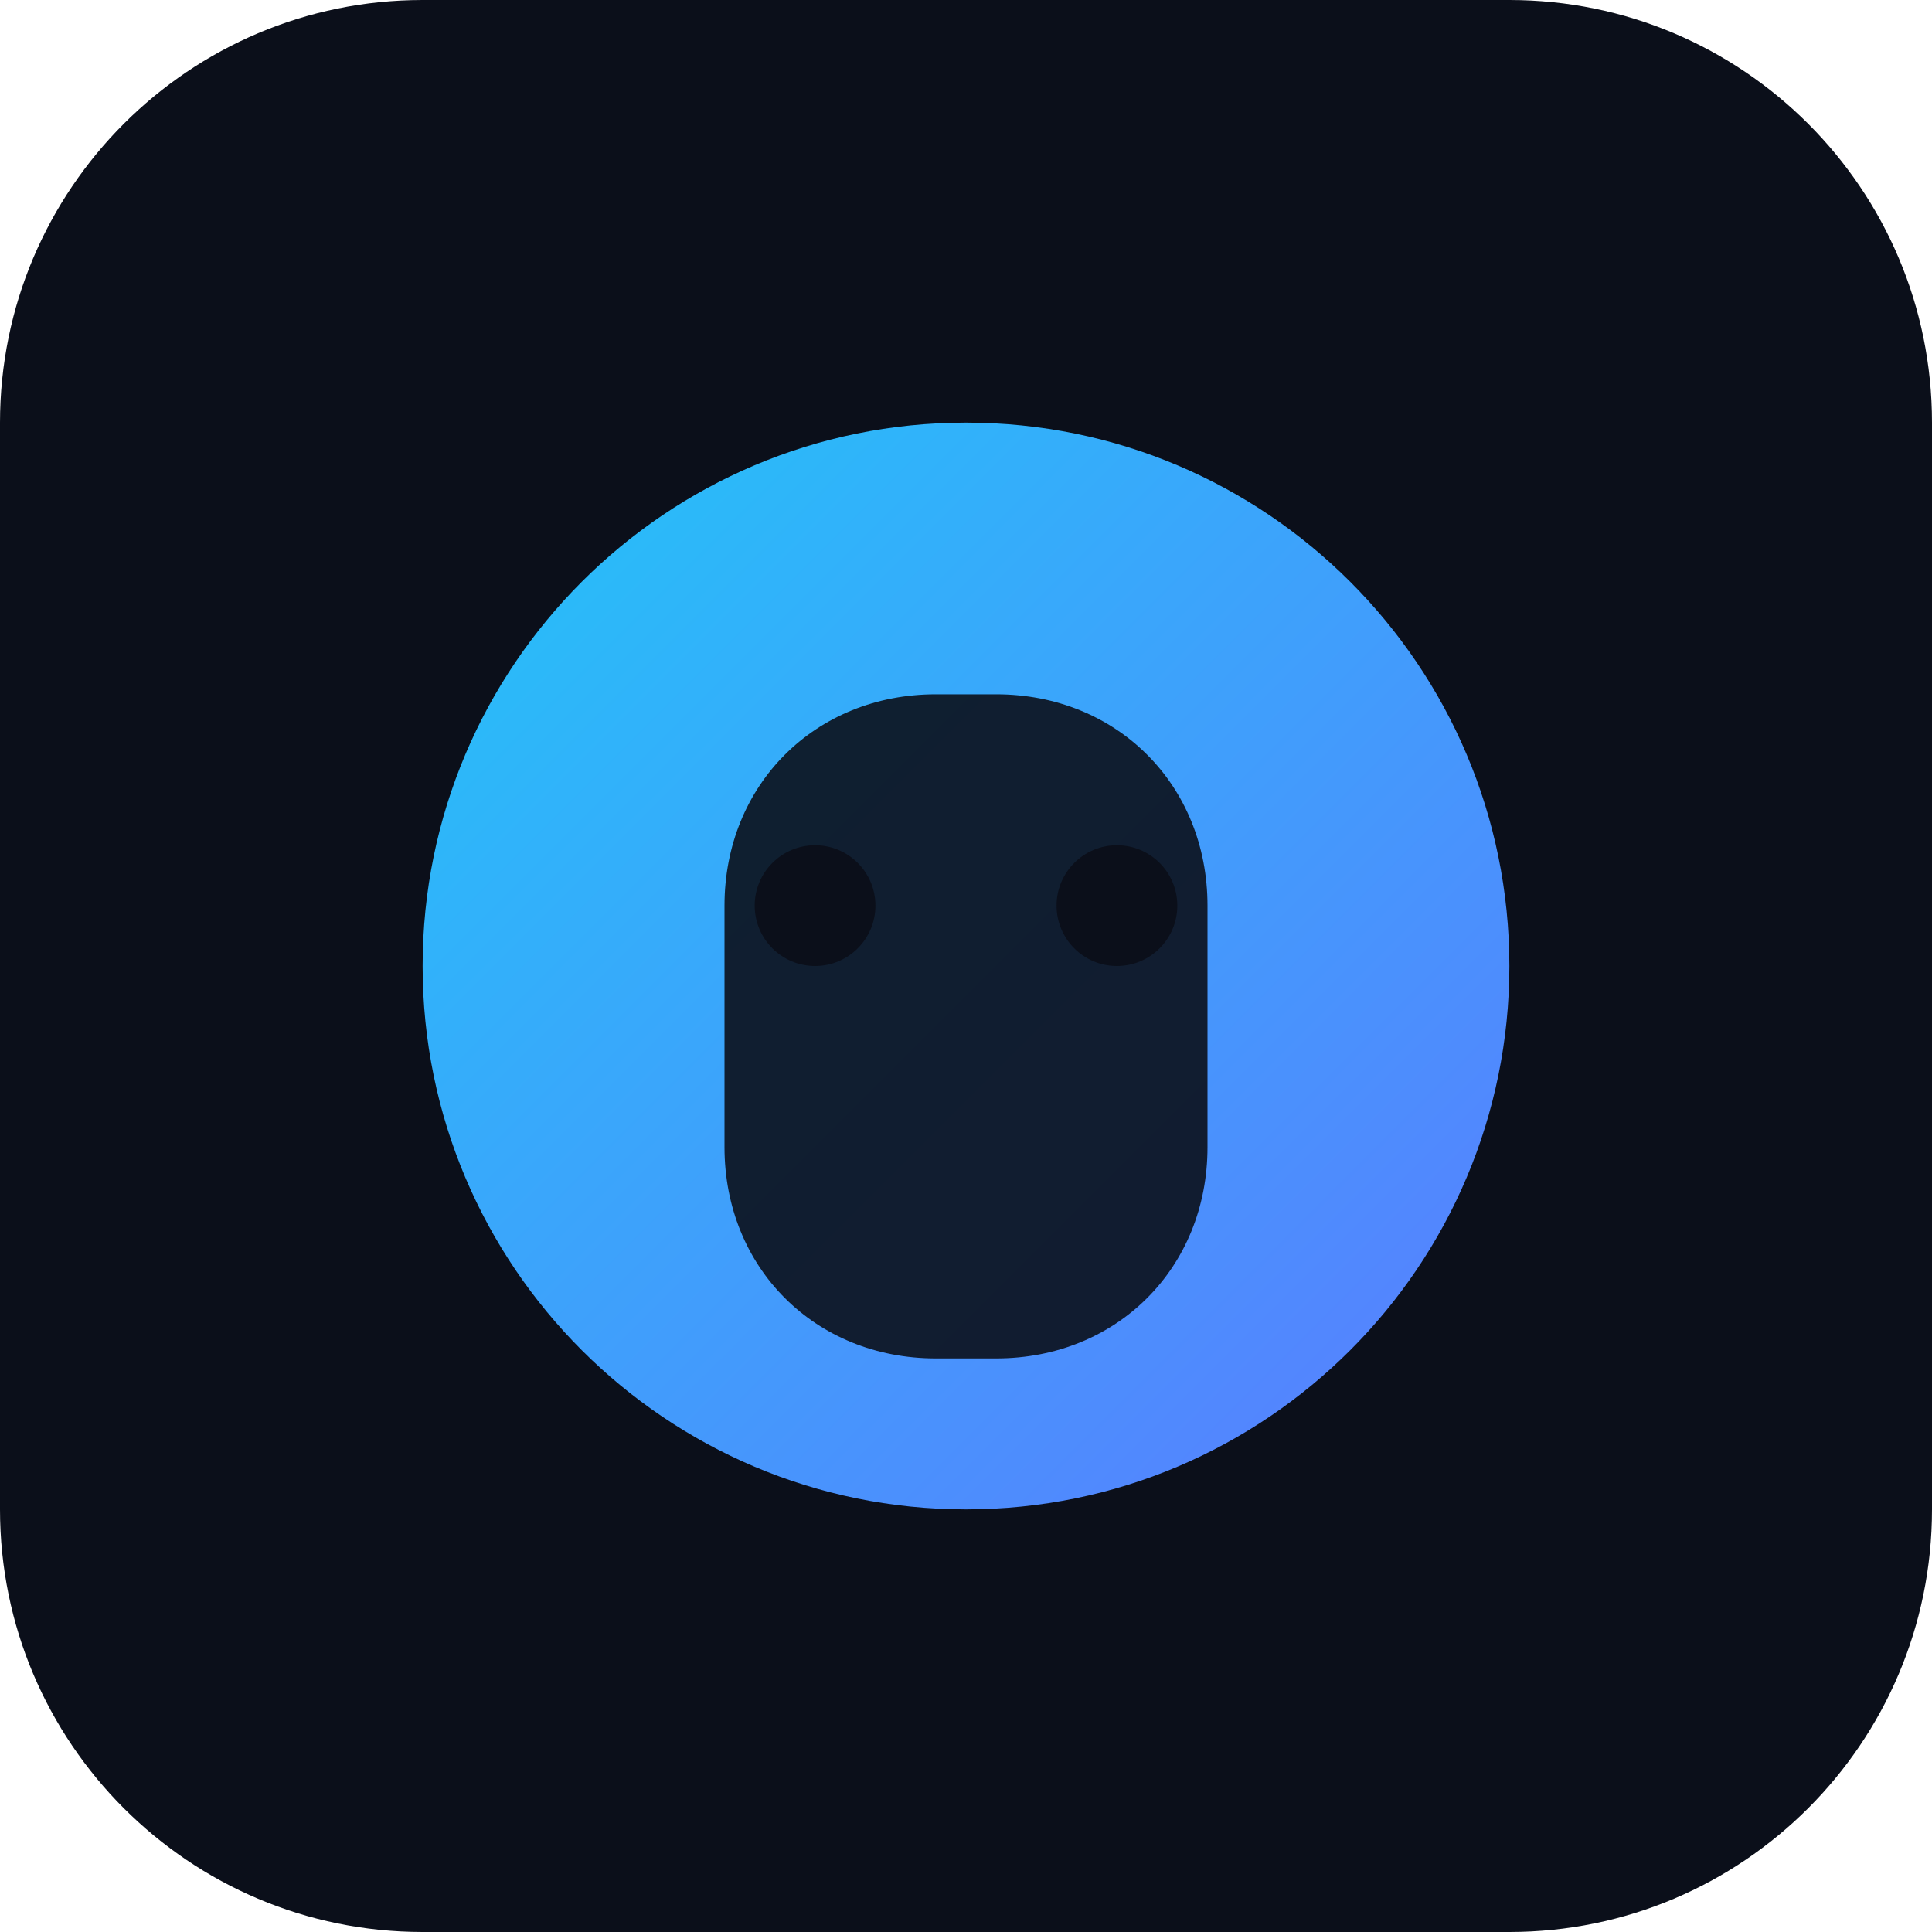
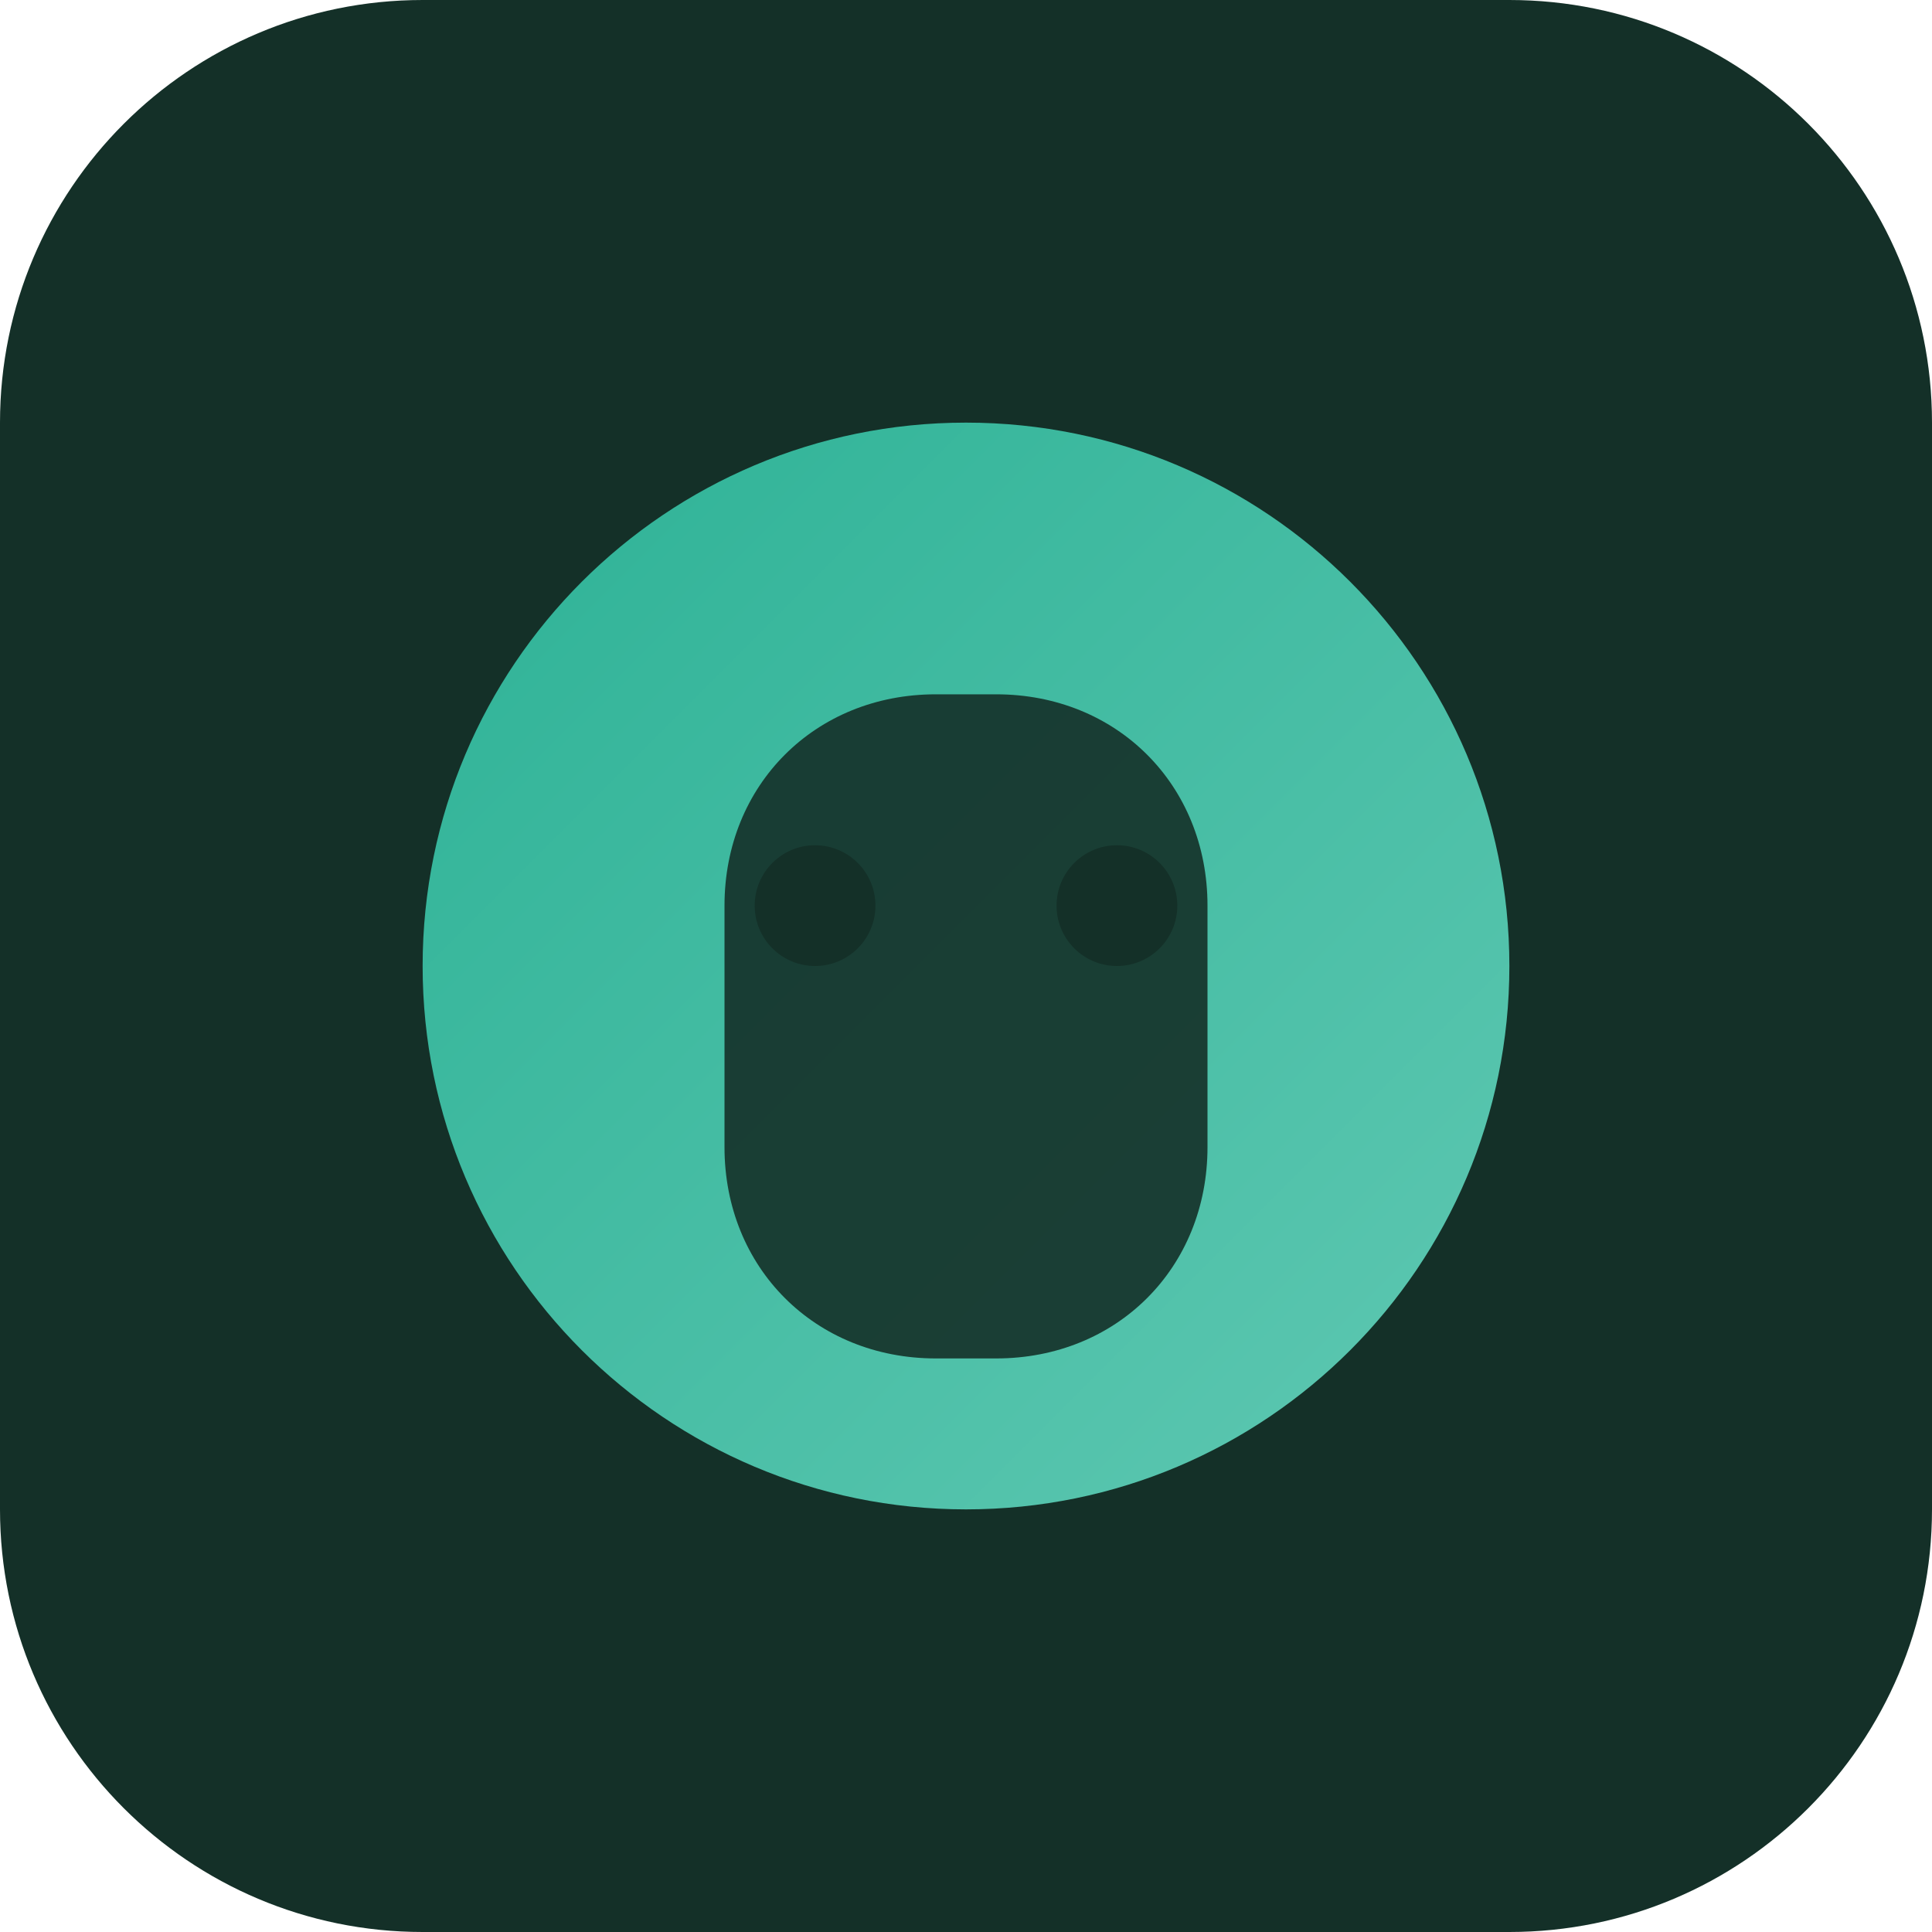
- <svg xmlns="http://www.w3.org/2000/svg" viewBox="0 0 64 64" role="img" aria-label="RAGMind">
+ <svg xmlns="http://www.w3.org/2000/svg" viewBox="0 0 64 64" role="img" aria-label="Tawasul">
  <defs>
    <linearGradient id="g" x1="0" y1="0" x2="1" y2="1">
-       <stop offset="0" stop-color="#23c4f8" />
-       <stop offset="1" stop-color="#5b7bff" />
+       <stop offset="0" stop-color="#2db296" />
+       <stop offset="1" stop-color="#5fc8b2" />
    </linearGradient>
  </defs>
-   <rect width="64" height="64" rx="14" fill="#0b0f1a" />
+   <rect width="64" height="64" rx="14" fill="#143028" />
  <circle cx="32" cy="32" r="18" fill="url(#g)" />
-   <path d="M24 30c0-4 3-7 7-7h2c4 0 7 3 7 7v8c0 4-3 7-7 7h-2c-4 0-7-3-7-7z" fill="#0b0f1a" opacity="0.9" />
-   <circle cx="27" cy="30" r="2" fill="#0b0f1a" />
-   <circle cx="37" cy="30" r="2" fill="#0b0f1a" />
+   <path d="M24 30c0-4 3-7 7-7h2c4 0 7 3 7 7v8c0 4-3 7-7 7h-2c-4 0-7-3-7-7z" fill="#143028" opacity="0.9" />
+   <circle cx="27" cy="30" r="2" fill="#143028" />
+   <circle cx="37" cy="30" r="2" fill="#143028" />
</svg>
